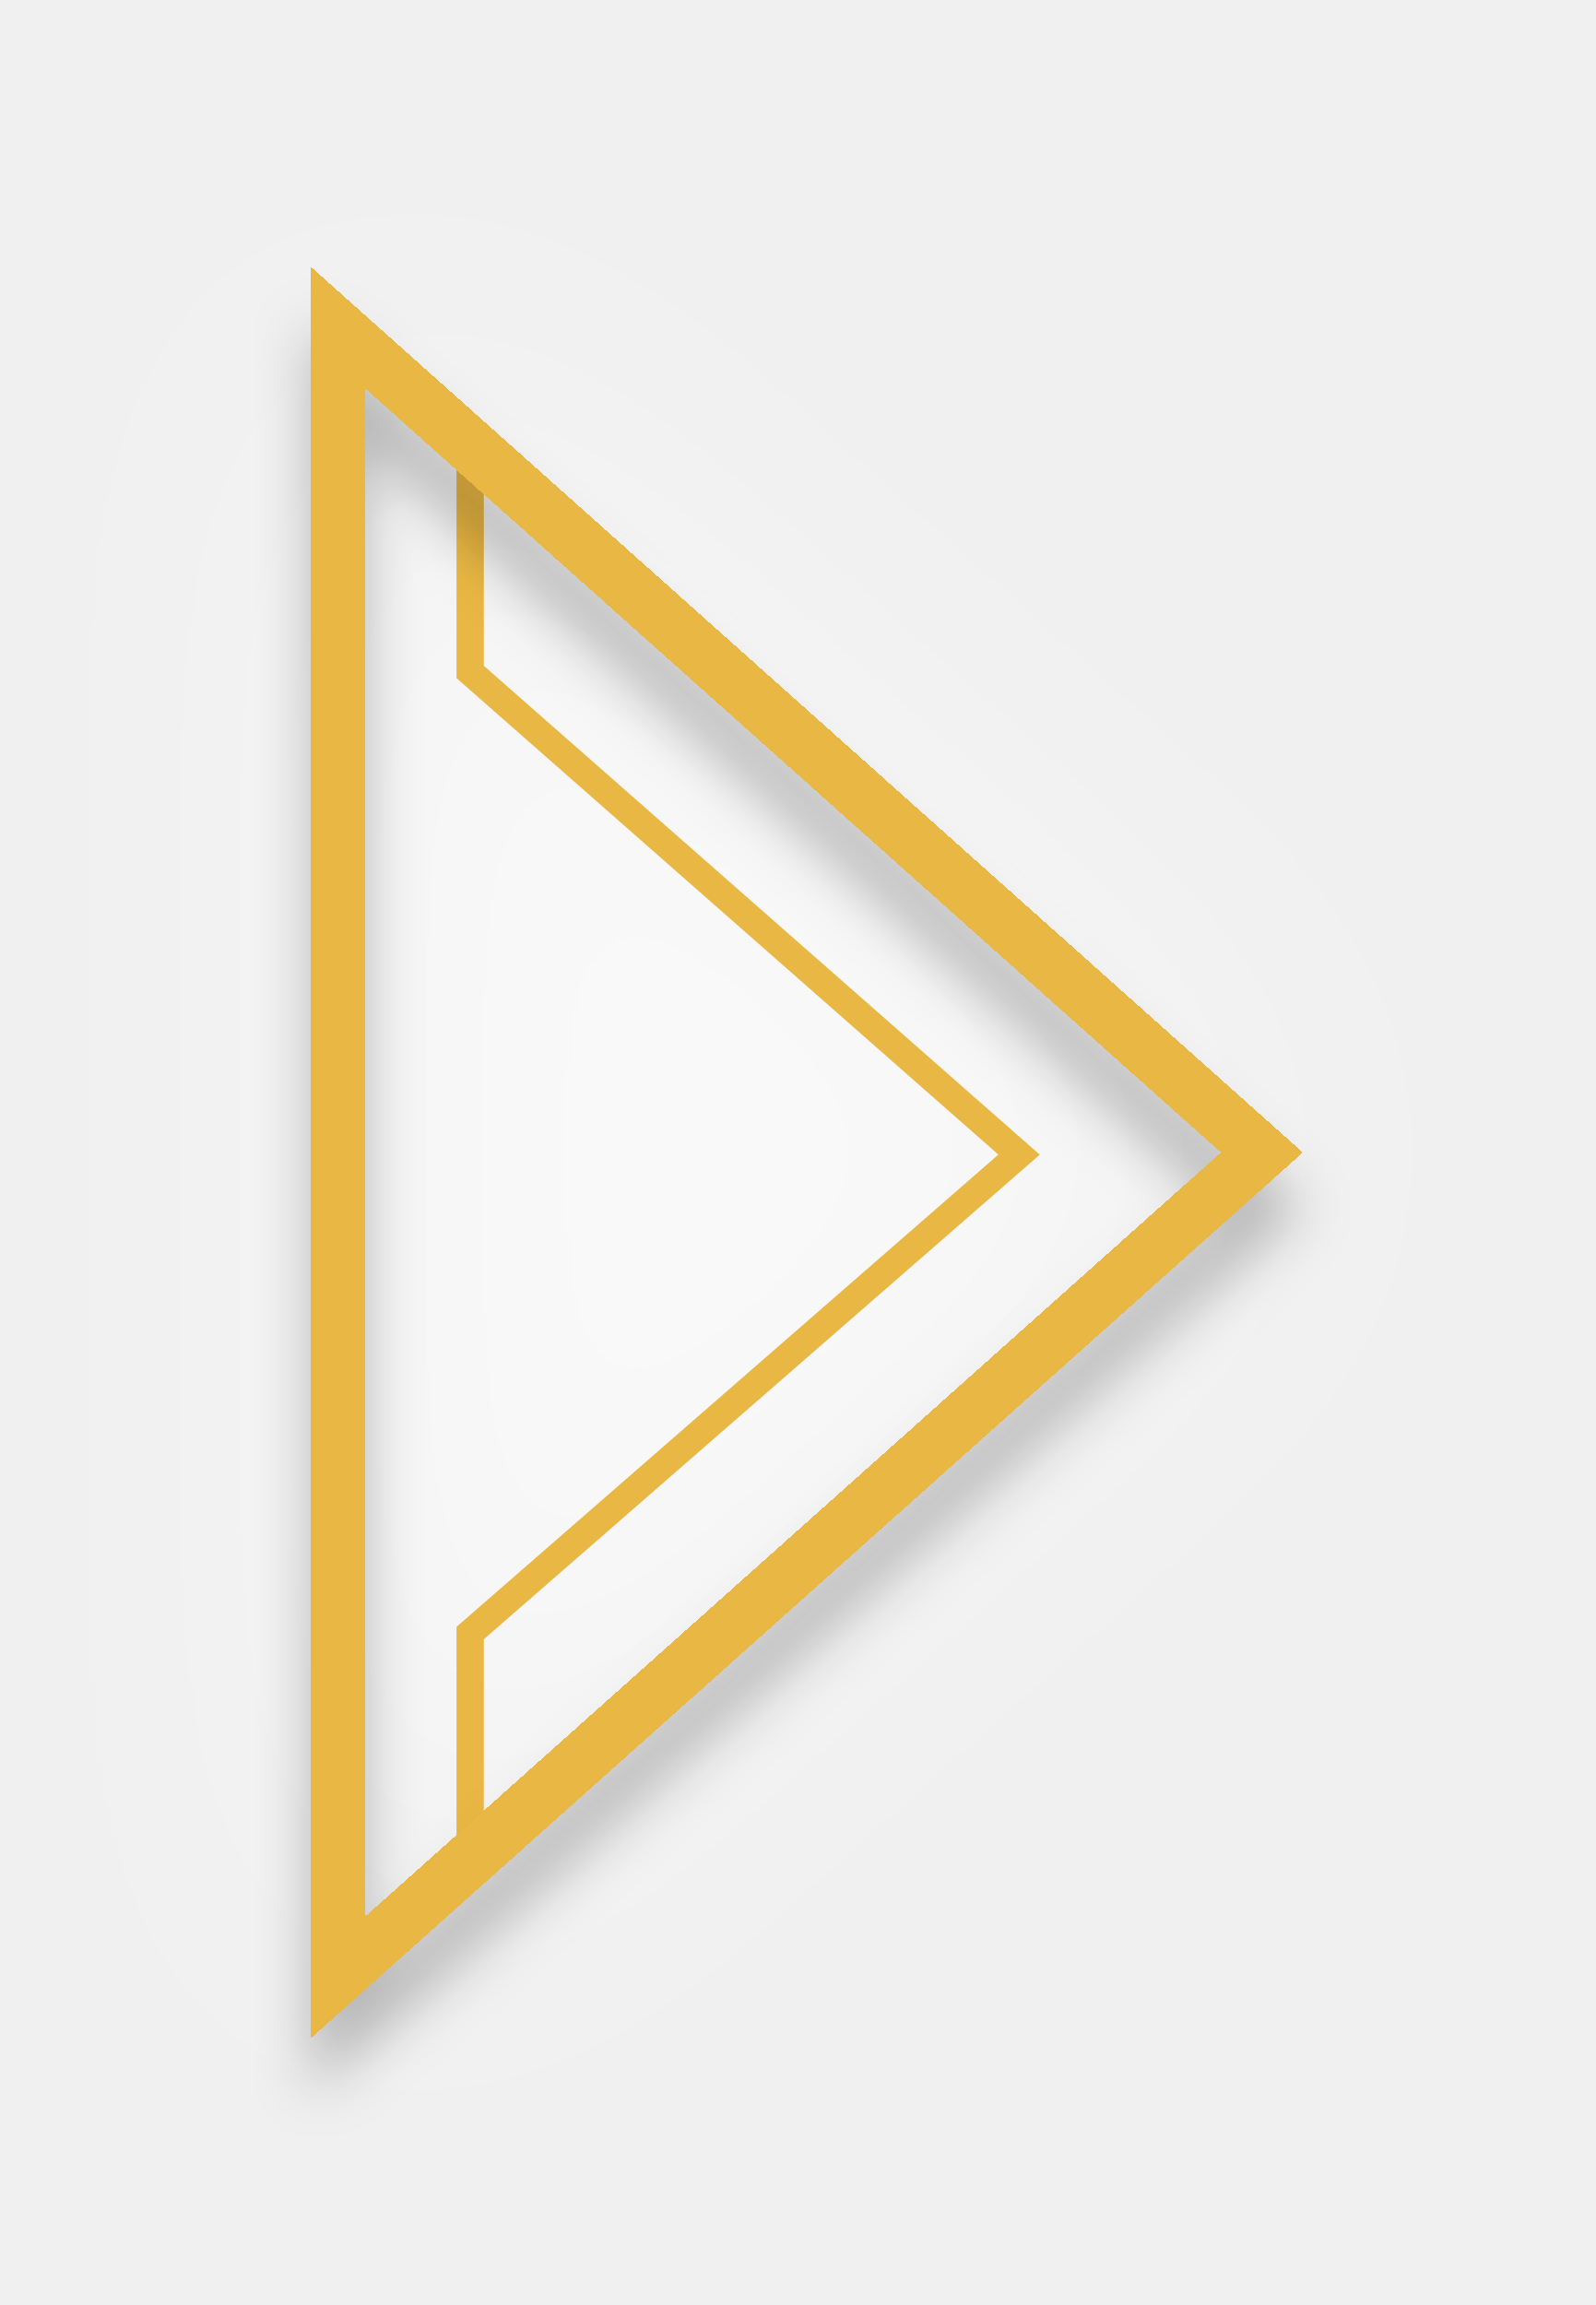
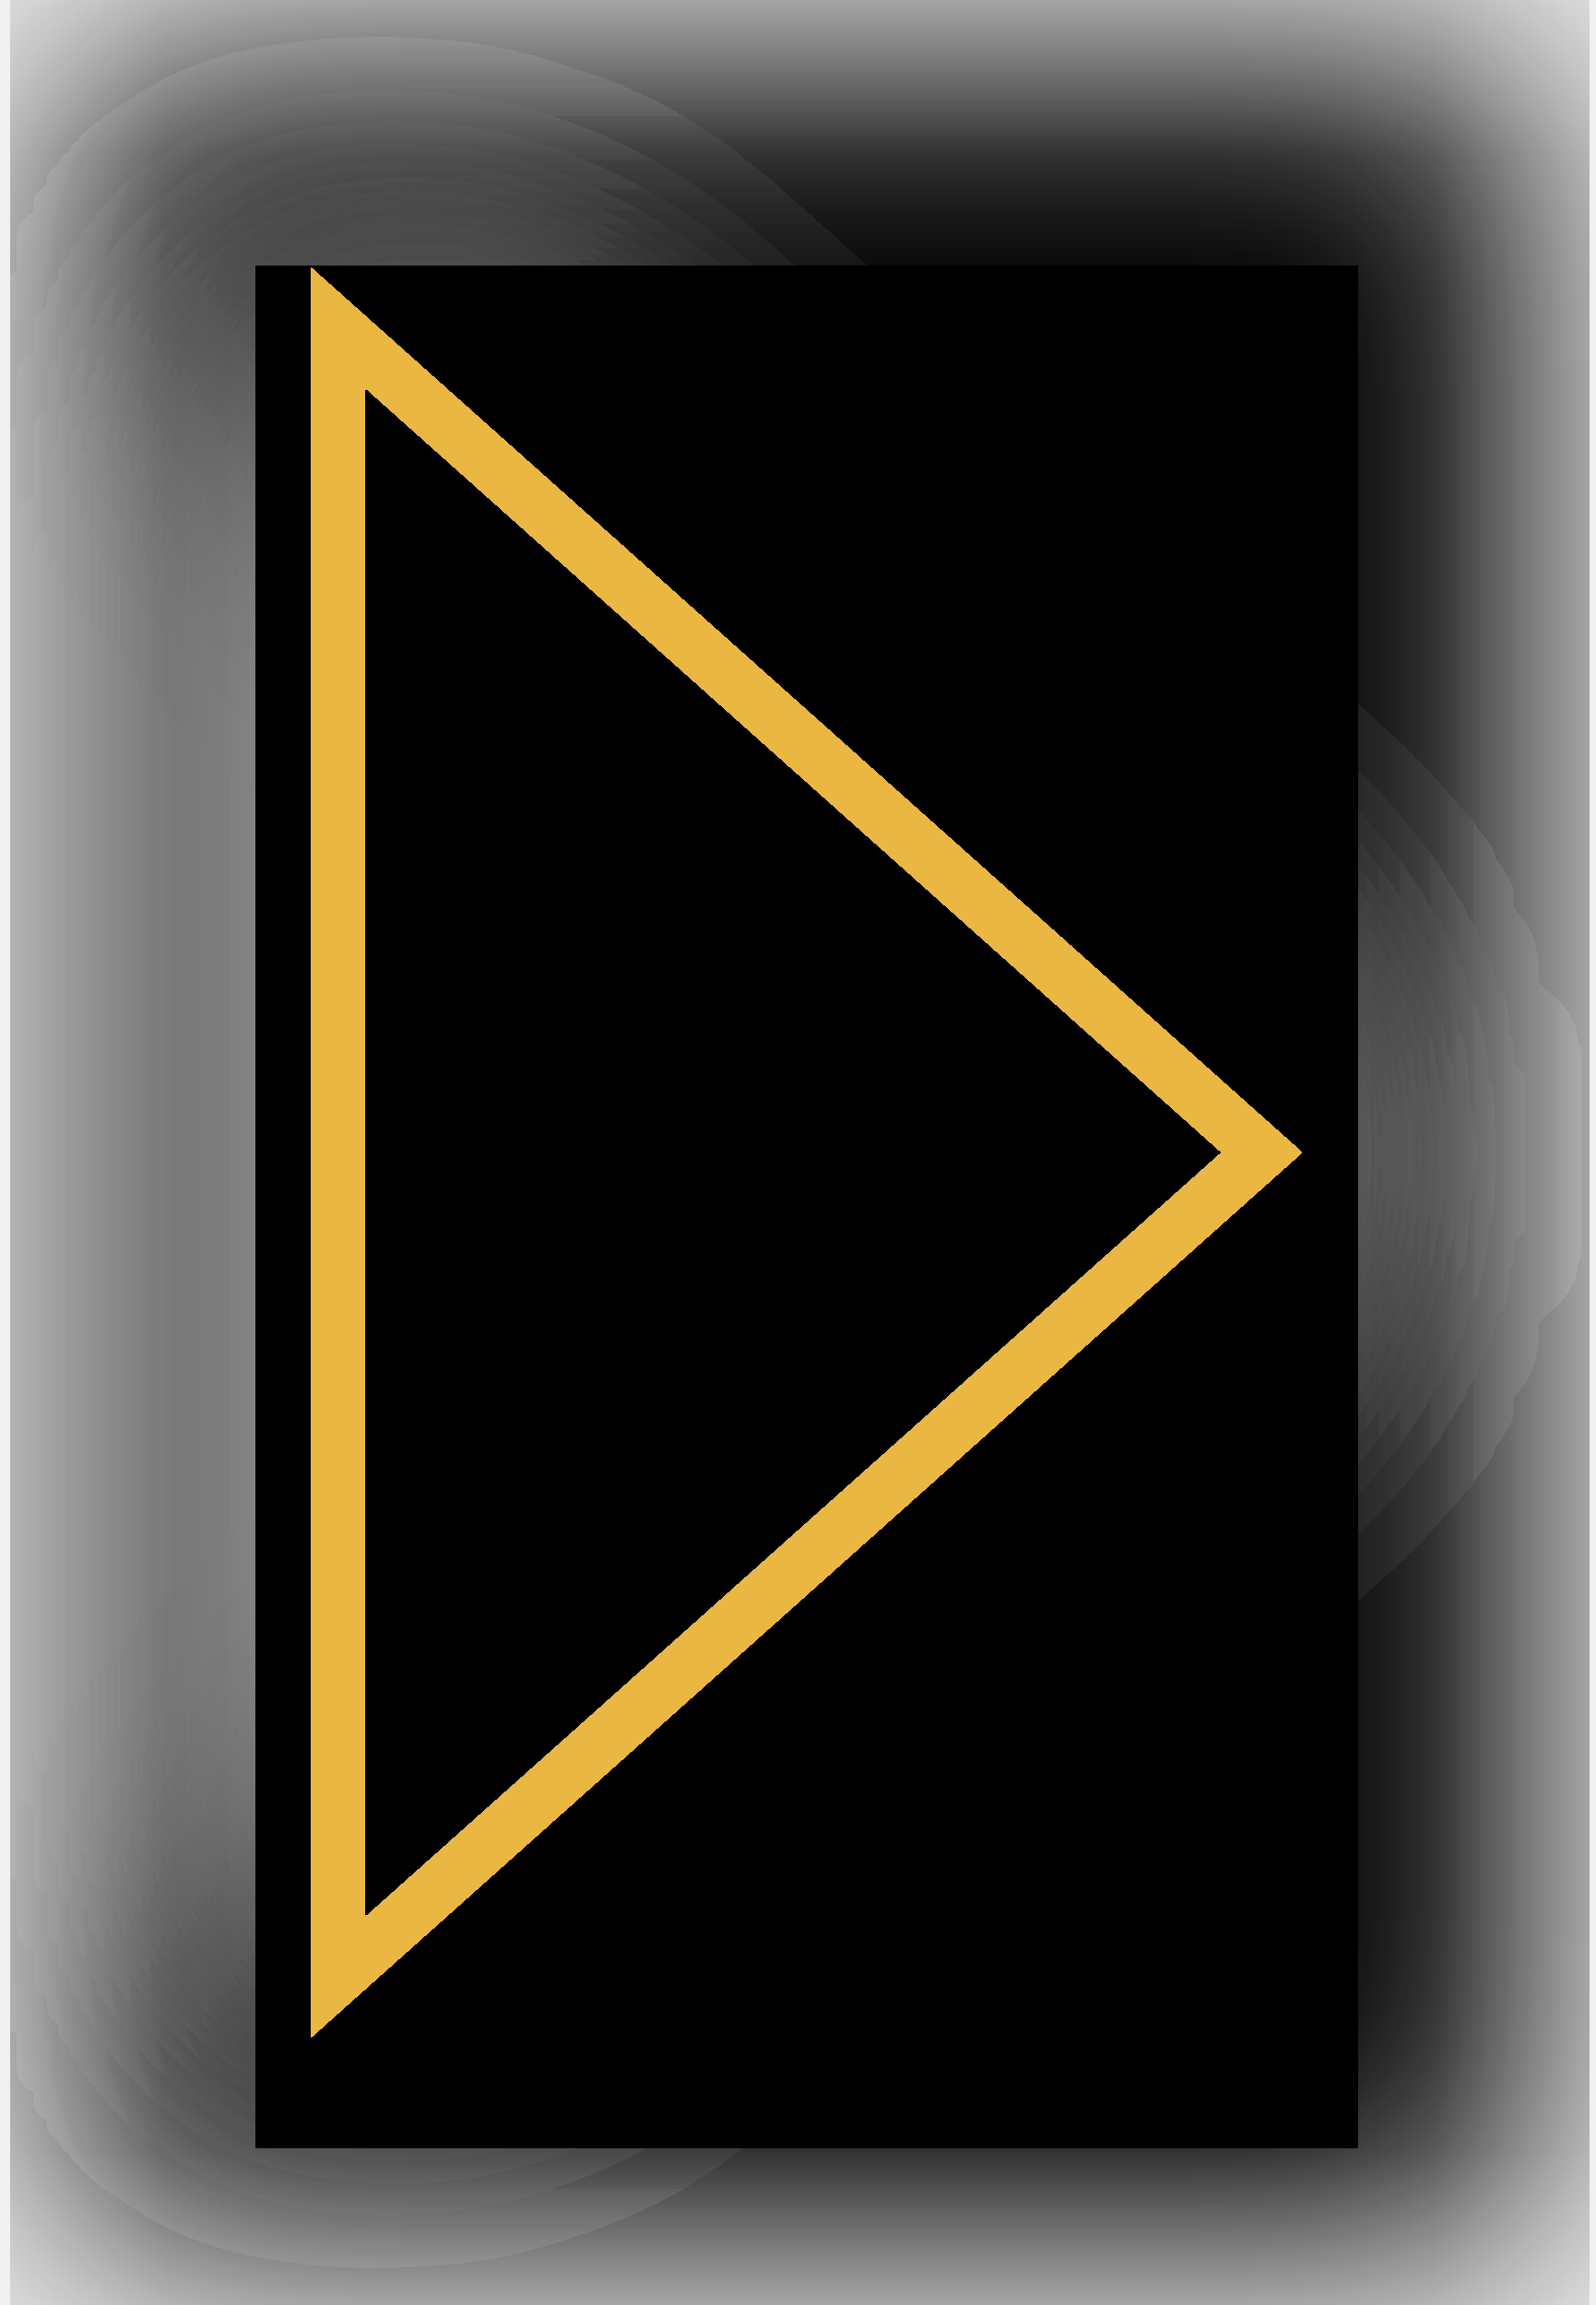
<svg xmlns="http://www.w3.org/2000/svg" width="117" height="169" viewBox="0 0 117 169" fill="none">
  <g filter="url(#filter0_f_821660_629)">
    <path d="M24.76 145L24.76 24L56.487 52.328L92.519 84.5L24.76 145Z" fill="white" fill-opacity="0.61" />
  </g>
  <path d="M34.471 135.932V119.735L74.717 84.657L34.471 49.266L34.471 33.069" stroke="#E9B743" stroke-width="2" stroke-miterlimit="10" />
  <g filter="url(#filter1_d_821660_629)">
    <path d="M24.76 145L24.76 24L56.487 52.328L92.519 84.5L24.76 145Z" stroke="#E9B743" stroke-width="4" stroke-miterlimit="10" shape-rendering="crispEdges" />
  </g>
  <defs>
-     <filter id="filter0_f_821660_629" x="0.76" y="0" width="115.76" height="169" filterUnits="userSpaceOnUse" color-interpolation-filters="sRGB">
-       <feFlood flood-opacity="0" result="BackgroundImageFix" />
+     <filter id="filter0_f_821660_629" x="0.76" y="0" width="115.76" height="169" filterUnits="userSpaceOnUse" colorInterpolationFilters="sRGB">
+       <feFlood floodOpacity="0" result="BackgroundImageFix" />
      <feBlend mode="normal" in="SourceGraphic" in2="BackgroundImageFix" result="shape" />
      <feGaussianBlur stdDeviation="12" result="effect1_foregroundBlur_821660_629" />
    </filter>
-     <filter id="filter1_d_821660_629" x="18.76" y="19.533" width="80.763" height="137.934" filterUnits="userSpaceOnUse" color-interpolation-filters="sRGB">
-       <feFlood flood-opacity="0" result="BackgroundImageFix" />
+     <filter id="filter1_d_821660_629" x="18.76" y="19.533" width="80.763" height="137.934" filterUnits="userSpaceOnUse" colorInterpolationFilters="sRGB">
+       <feFlood floodOpacity="0" result="BackgroundImageFix" />
      <feColorMatrix in="SourceAlpha" type="matrix" values="0 0 0 0 0 0 0 0 0 0 0 0 0 0 0 0 0 0 127 0" result="hardAlpha" />
      <feOffset dy="4" />
      <feGaussianBlur stdDeviation="2" />
      <feComposite in2="hardAlpha" operator="out" />
      <feColorMatrix type="matrix" values="0 0 0 0 0 0 0 0 0 0 0 0 0 0 0 0 0 0 0.25 0" />
      <feBlend mode="normal" in2="BackgroundImageFix" result="effect1_dropShadow_821660_629" />
      <feBlend mode="normal" in="SourceGraphic" in2="effect1_dropShadow_821660_629" result="shape" />
    </filter>
  </defs>
</svg>
